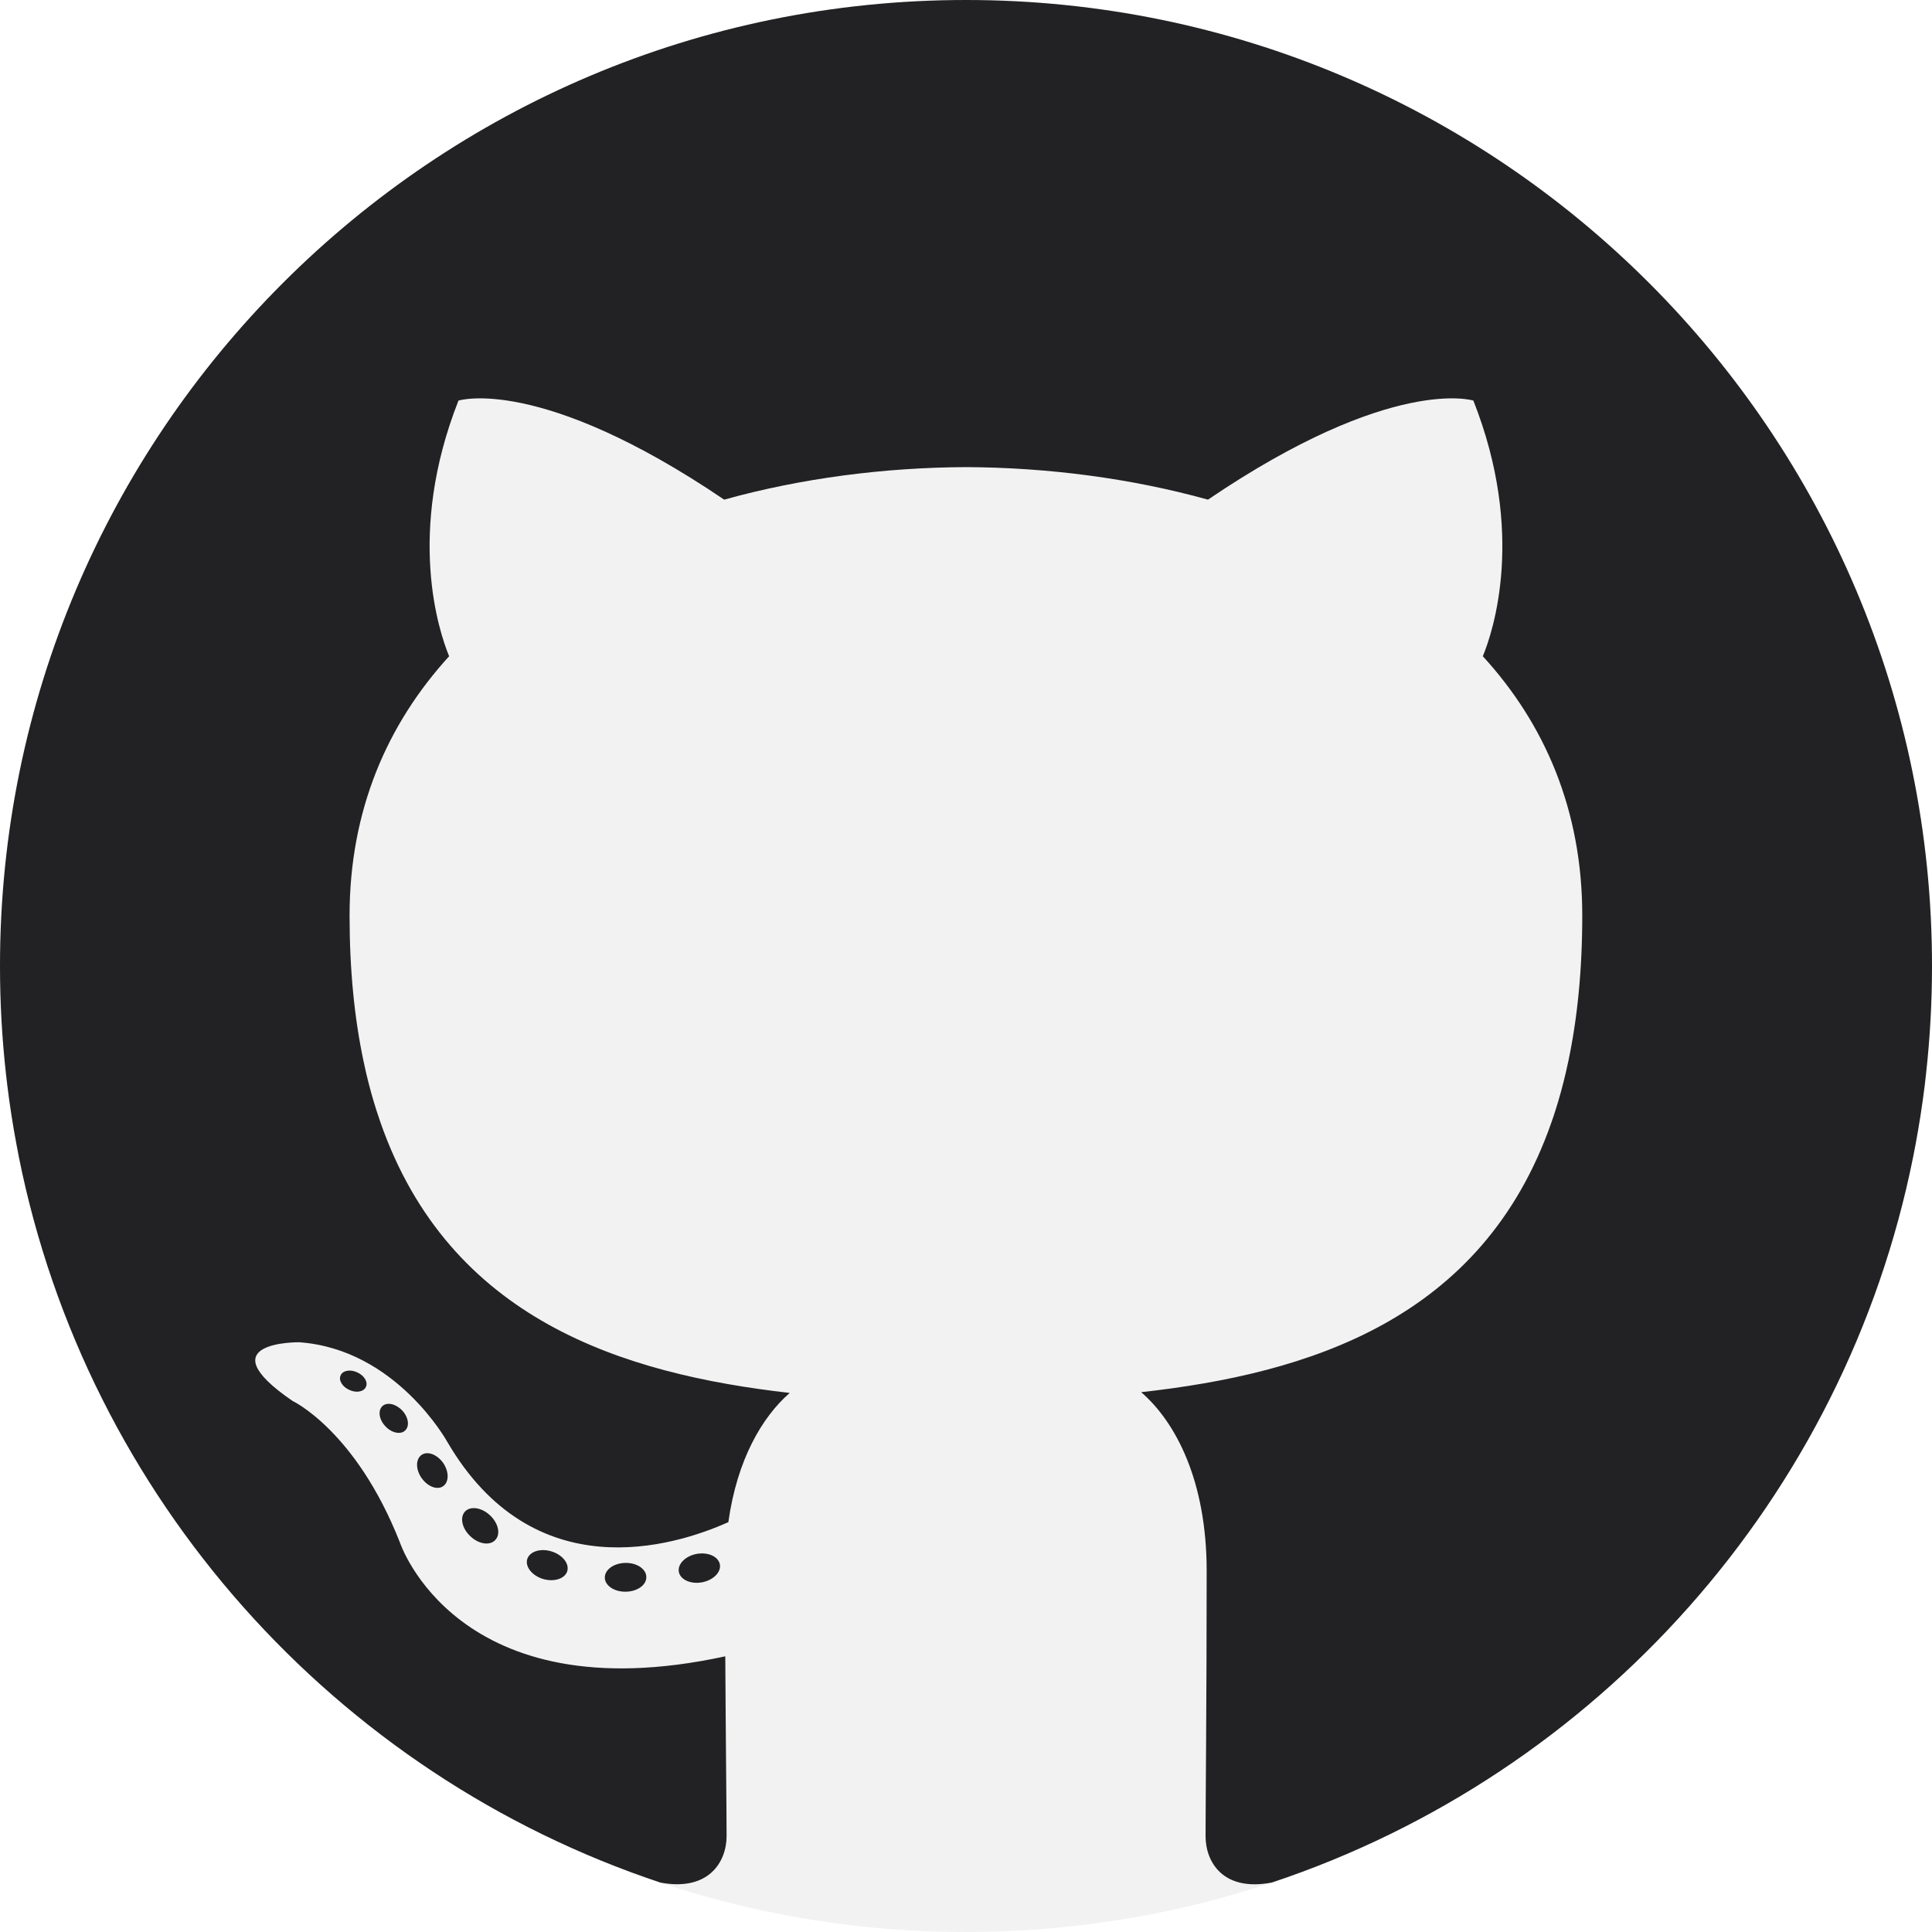
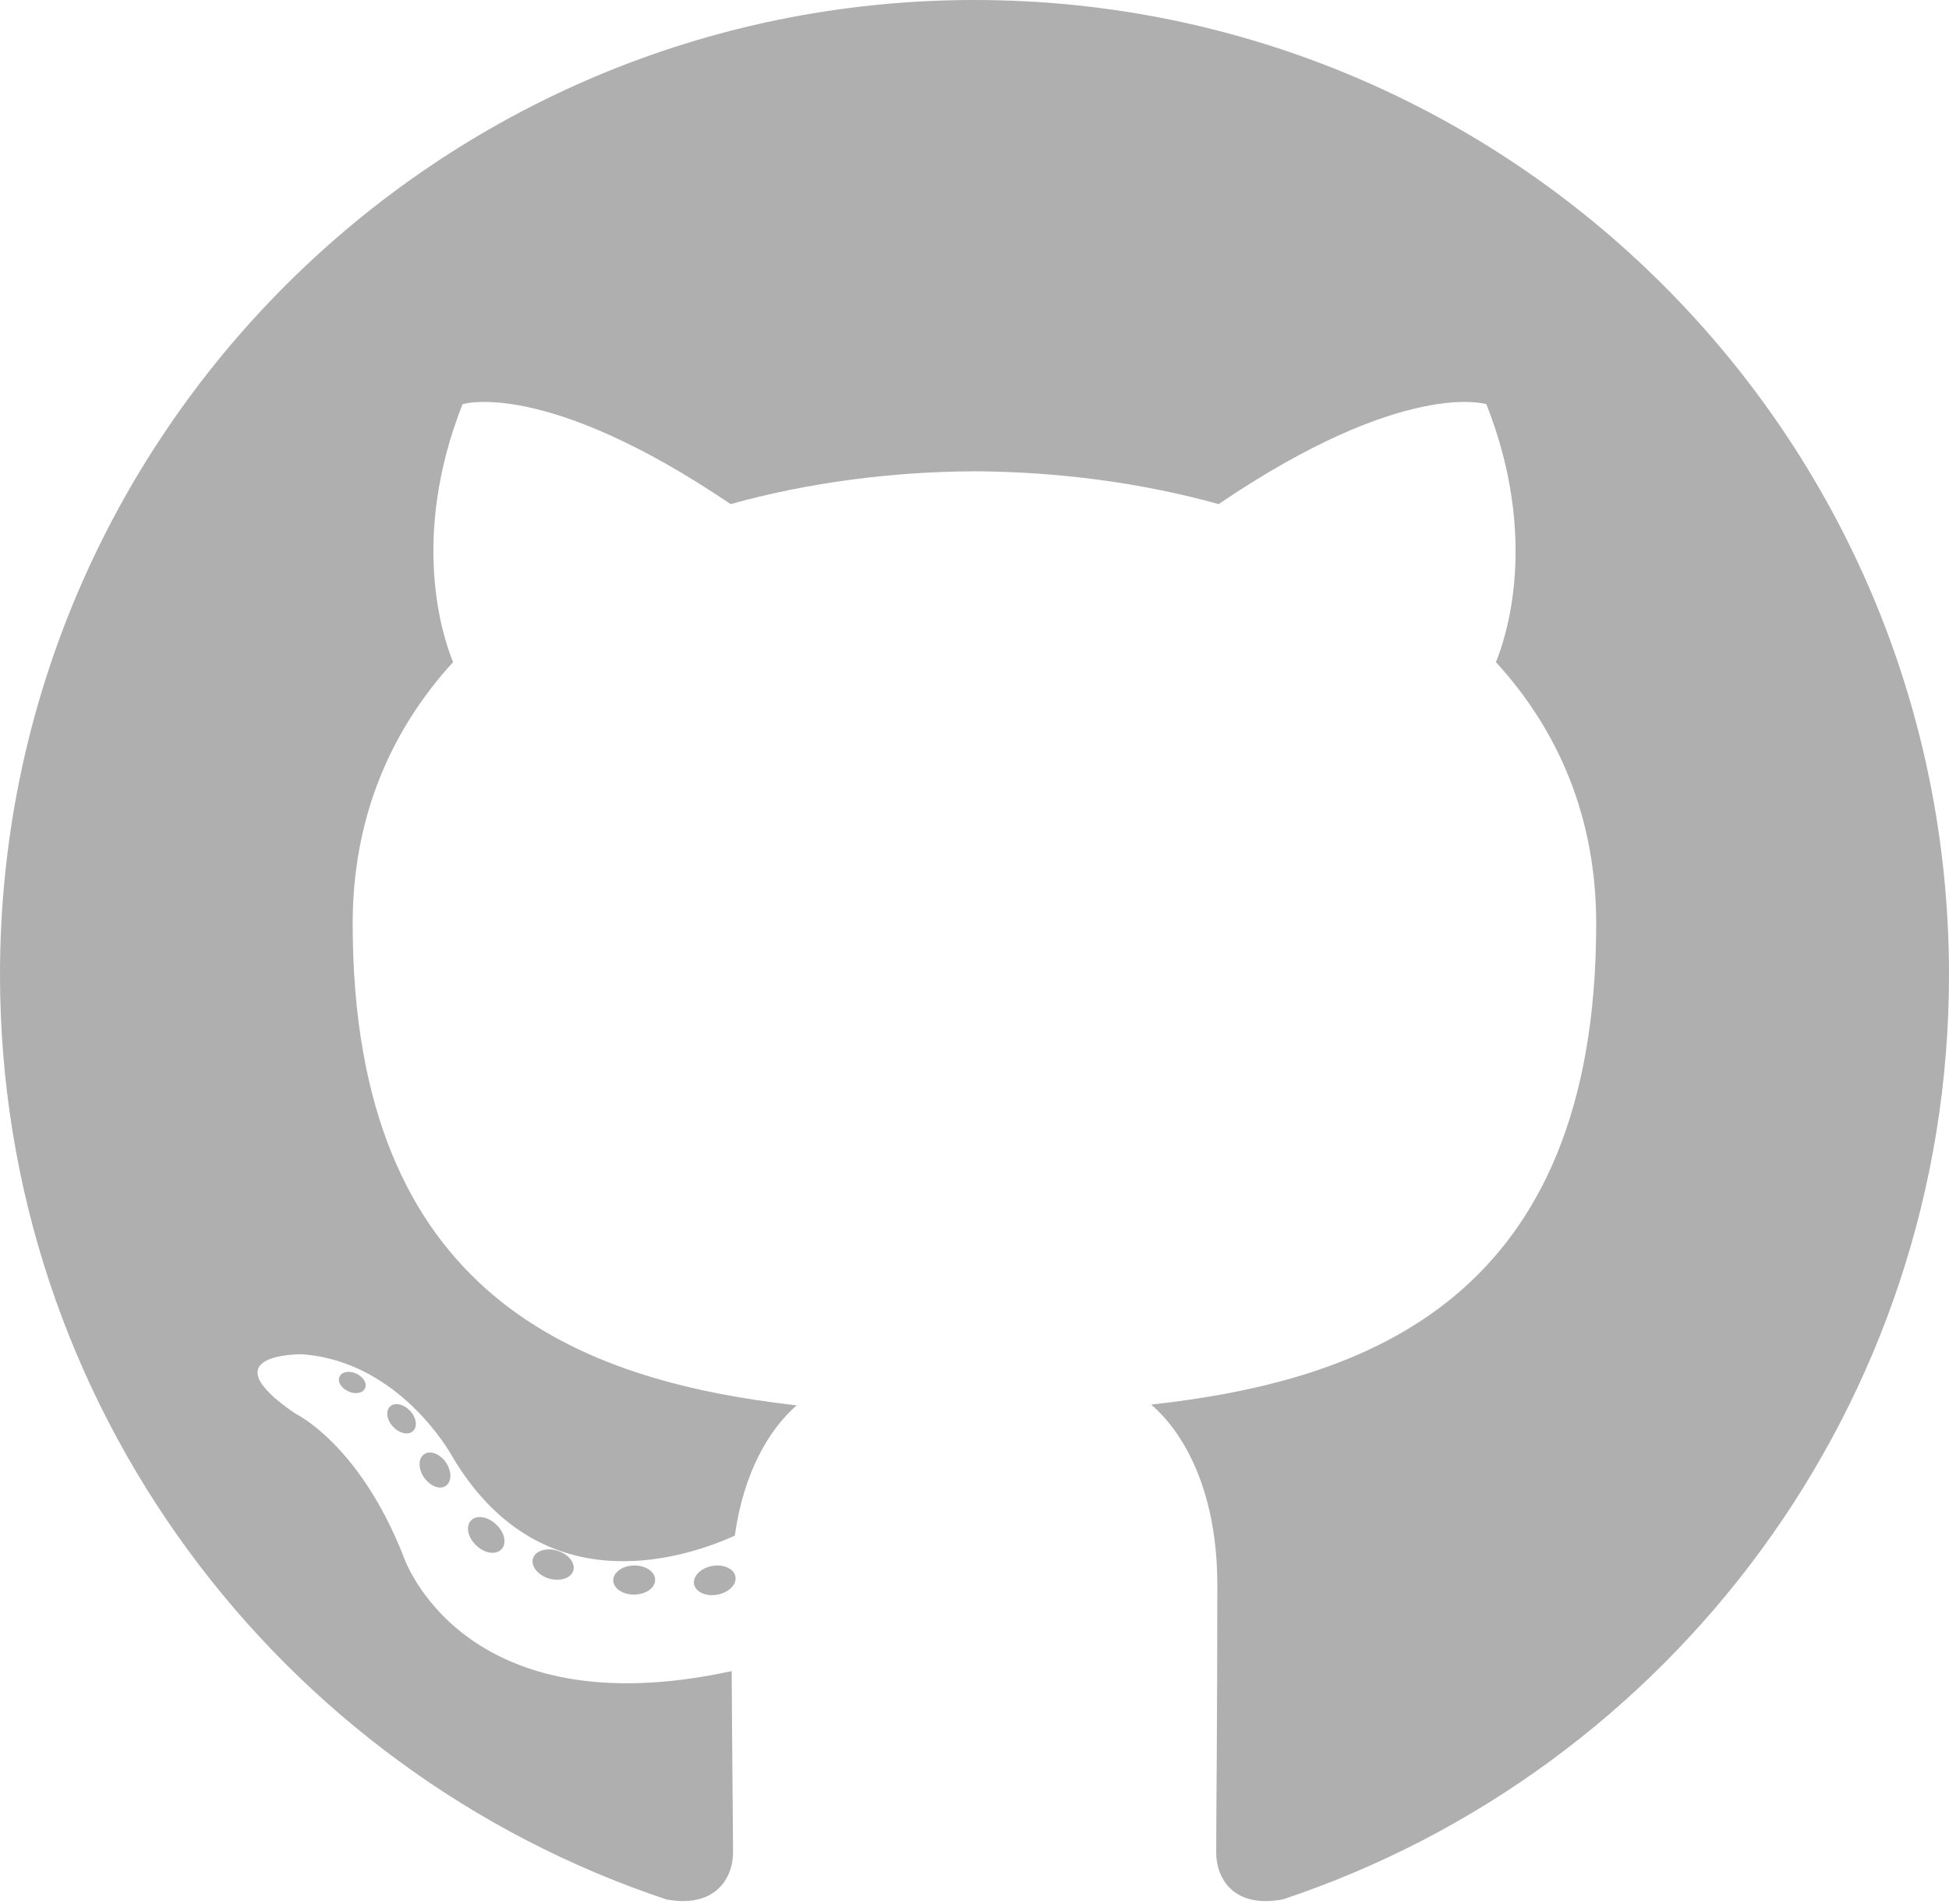
- <svg xmlns="http://www.w3.org/2000/svg" version="1.1" id="Capa_1" x="0px" y="0px" viewBox="0 0 512 512" style="enable-background:new 0 0 512 512;" xml:space="preserve">
-   <path style="fill:#F2F2F2;" d="M512,256c0,127.969-93.895,234.005-216.555,252.98c-2.769,0.428-5.559,0.815-8.359,1.149  c-9.007,1.097-18.16,1.714-27.429,1.839C258.435,511.99,257.223,512,256,512s-2.435-0.01-3.657-0.031  c-9.268-0.125-18.422-0.742-27.429-1.839c-2.8-0.334-5.59-0.721-8.359-1.149C93.895,490.005,0,383.969,0,256  C0,114.615,114.615,0,256,0S512,114.615,512,256z" />
+ <svg xmlns="http://www.w3.org/2000/svg" fill="#525252" viewBox="0 0 256 250" version="1.1" preserveAspectRatio="xMidYMid">
  <g>
-     <path style="fill:#222123;" d="M512,256c0,9.644-0.533,19.163-1.578,28.536c-0.115,1.045-0.23,2.1-0.355,3.145   c-0.658,5.308-1.484,10.574-2.456,15.778c-0.188,1.034-0.387,2.058-0.596,3.072c-18.098,90.436-83.832,163.652-169.942,192.355   c-12.978,2.508-17.586-5.465-17.586-12.288c0-8.432,0.293-35.997,0.293-70.249c0-23.886-8.182-39.466-17.356-47.407   c44.335-4.932,90.425-19.122,108.711-71.471c0.366-1.024,0.711-2.069,1.045-3.124c1.024-3.187,1.933-6.51,2.748-9.979   c0.24-1.034,0.481-2.079,0.7-3.145c2.393-11.337,3.689-24.137,3.689-38.599c0-27.941-9.937-50.782-26.352-68.712   c2.664-6.447,11.431-32.486-2.508-67.751c0,0-21.462-6.875-70.332,26.248c-20.459-5.674-42.371-8.516-64.125-8.62   c-21.755,0.104-43.656,2.947-64.084,8.62c-48.912-33.123-70.416-26.248-70.416-26.248c-13.897,35.265-5.13,61.304-2.476,67.751   c-16.374,17.93-26.384,40.772-26.384,68.712c0,14.451,1.296,27.251,3.699,38.588c0.219,1.066,0.449,2.111,0.69,3.145   c0.815,3.469,1.735,6.802,2.759,9.989c0.334,1.055,0.69,2.1,1.045,3.124c18.275,52.255,64.24,66.644,108.45,71.67   c-7.325,6.395-13.96,17.69-16.259,34.241c-14.608,6.541-51.66,17.847-74.491-21.285c0,0-13.542-24.576-39.246-26.384   c0,0-24.984-0.324-1.745,15.559c0,0,16.771,7.879,28.421,37.46c0,0,15.026,45.693,86.246,30.208   c0.115,21.389,0.345,41.556,0.345,47.658c0,6.76-4.692,14.691-17.492,12.319C88.9,470.235,23.092,397.009,4.984,306.531v-0.01   c-0.209-1.014-0.408-2.038-0.585-3.062c-0.982-5.204-1.808-10.47-2.456-15.778c-0.136-1.045-0.251-2.09-0.366-3.145   C0.533,275.163,0,265.644,0,256C0,114.615,114.636,0,256,0C397.375,0,512,114.615,512,256z" />
-     <path style="fill:#222123;" d="M94.678,363.698c-1.849-0.878-3.856-0.512-4.409,0.794c-0.596,1.275,0.439,3.009,2.299,3.845   c1.829,0.878,3.824,0.502,4.389-0.773C97.604,366.289,96.538,364.534,94.678,363.698z" />
-     <path style="fill:#222123;" d="M106.6,373.802c-1.682-1.776-3.992-2.309-5.245-1.181c-1.243,1.149-0.93,3.542,0.742,5.319   c1.62,1.787,4.012,2.32,5.235,1.191C108.607,377.981,108.272,375.609,106.6,373.802z" />
-     <path style="fill:#222123;" d="M117.457,387.709c-1.609-2.257-4.138-3.239-5.716-2.152c-1.609,1.097-1.609,3.824-0.042,6.102   c1.588,2.278,4.148,3.302,5.726,2.205C119.024,392.756,119.024,390.019,117.457,387.709z" />
-     <path style="fill:#222123;" d="M129.849,401.575c-2.205-2.1-5.214-2.529-6.635-0.982c-1.4,1.546-0.784,4.483,1.452,6.541   c2.194,2.111,5.183,2.529,6.583,0.982C132.744,406.58,132.065,403.634,129.849,401.575z" />
-     <path style="fill:#222123;" d="M146.139,411.136c-2.926-0.909-5.82,0.042-6.416,2.058c-0.585,2.027,1.306,4.378,4.2,5.256   c2.905,0.846,5.778-0.063,6.405-2.069C150.925,414.344,149.034,412.014,146.139,411.136z" />
-     <path style="fill:#222123;" d="M165.742,414.187c-3.062,0.052-5.465,1.776-5.465,3.908c0.031,2.079,2.508,3.793,5.569,3.72   c3.041-0.031,5.507-1.787,5.433-3.897C171.28,415.828,168.782,414.124,165.742,414.187z" />
-     <path style="fill:#222123;" d="M190.777,414.605c-0.387-2.1-3.103-3.333-6.123-2.811c-2.978,0.543-5.13,2.664-4.754,4.775   c0.376,2.038,3.124,3.312,6.102,2.769C189.022,418.774,191.133,416.664,190.777,414.605z" />
+     <path d="M128.001,0 C57.317,0 0,57.307 0,128.001 C0,184.555 36.676,232.536 87.535,249.461 C93.932,250.646 96.281,246.684 96.281,243.303 C96.281,240.251 96.162,230.168 96.107,219.472 C60.497,227.215 52.983,204.37 52.983,204.37 C47.16,189.575 38.77,185.641 38.77,185.641 C27.157,177.696 39.646,177.859 39.646,177.859 C52.499,178.762 59.267,191.05 59.267,191.05 C70.684,210.618 89.212,204.961 96.516,201.69 C97.665,193.418 100.982,187.771 104.643,184.574 C76.212,181.338 46.325,170.362 46.325,121.316 C46.325,107.341 51.325,95.922 59.513,86.958 C58.184,83.734 53.803,70.716 60.753,53.084 C60.753,53.084 71.502,49.644 95.963,66.205 C106.173,63.369 117.123,61.947 128.001,61.898 C138.879,61.947 149.838,63.369 160.067,66.205 C184.498,49.644 195.232,53.084 195.232,53.084 C202.199,70.716 197.816,83.734 196.487,86.958 C204.694,95.922 209.66,107.341 209.66,121.316 C209.66,170.479 179.716,181.304 151.213,184.473 C155.804,188.445 159.895,196.235 159.895,208.177 C159.895,225.303 159.747,239.087 159.747,243.303 C159.747,246.71 162.051,250.701 168.539,249.444 C219.37,232.5 256,184.536 256,128.001 C256,57.307 198.691,0 128.001,0 Z M47.941,182.34 C47.659,182.976 46.658,183.167 45.747,182.73 C44.818,182.313 44.297,181.446 44.598,180.808 C44.873,180.153 45.876,179.97 46.802,180.409 C47.733,180.827 48.263,181.702 47.941,182.34 Z M54.237,187.958 C53.626,188.524 52.433,188.261 51.623,187.367 C50.786,186.475 50.629,185.281 51.248,184.707 C51.878,184.141 53.035,184.406 53.874,185.298 C54.712,186.201 54.875,187.386 54.237,187.958 Z M58.556,195.146 C57.772,195.691 56.49,195.18 55.697,194.042 C54.913,192.904 54.913,191.539 55.714,190.992 C56.509,190.445 57.772,190.937 58.575,192.067 C59.357,193.224 59.357,194.589 58.556,195.146 Z M65.861,203.471 C65.16,204.245 63.665,204.037 62.572,202.982 C61.452,201.949 61.141,200.485 61.845,199.711 C62.555,198.935 64.058,199.153 65.16,200.201 C66.27,201.231 66.61,202.706 65.861,203.471 Z M75.303,206.282 C74.993,207.284 73.554,207.74 72.104,207.314 C70.656,206.875 69.709,205.701 70.001,204.688 C70.302,203.679 71.748,203.204 73.208,203.66 C74.654,204.096 75.604,205.262 75.303,206.282 Z M86.047,207.474 C86.083,208.529 84.854,209.405 83.332,209.424 C81.801,209.458 80.563,208.603 80.546,207.565 C80.546,206.499 81.748,205.632 83.279,205.606 C84.801,205.577 86.047,206.424 86.047,207.474 Z M96.602,207.069 C96.784,208.099 95.727,209.157 94.215,209.439 C92.73,209.71 91.354,209.074 91.165,208.053 C90.981,206.997 92.058,205.939 93.541,205.666 C95.055,205.403 96.409,206.022 96.602,207.069 Z" fill="#AFAFAF" />
  </g>
-   <g>
- </g>
-   <g>
- </g>
-   <g>
- </g>
-   <g>
- </g>
-   <g>
- </g>
-   <g>
- </g>
-   <g>
- </g>
-   <g>
- </g>
-   <g>
- </g>
-   <g>
- </g>
-   <g>
- </g>
-   <g>
- </g>
-   <g>
- </g>
-   <g>
- </g>
-   <g>
- </g>
</svg>
